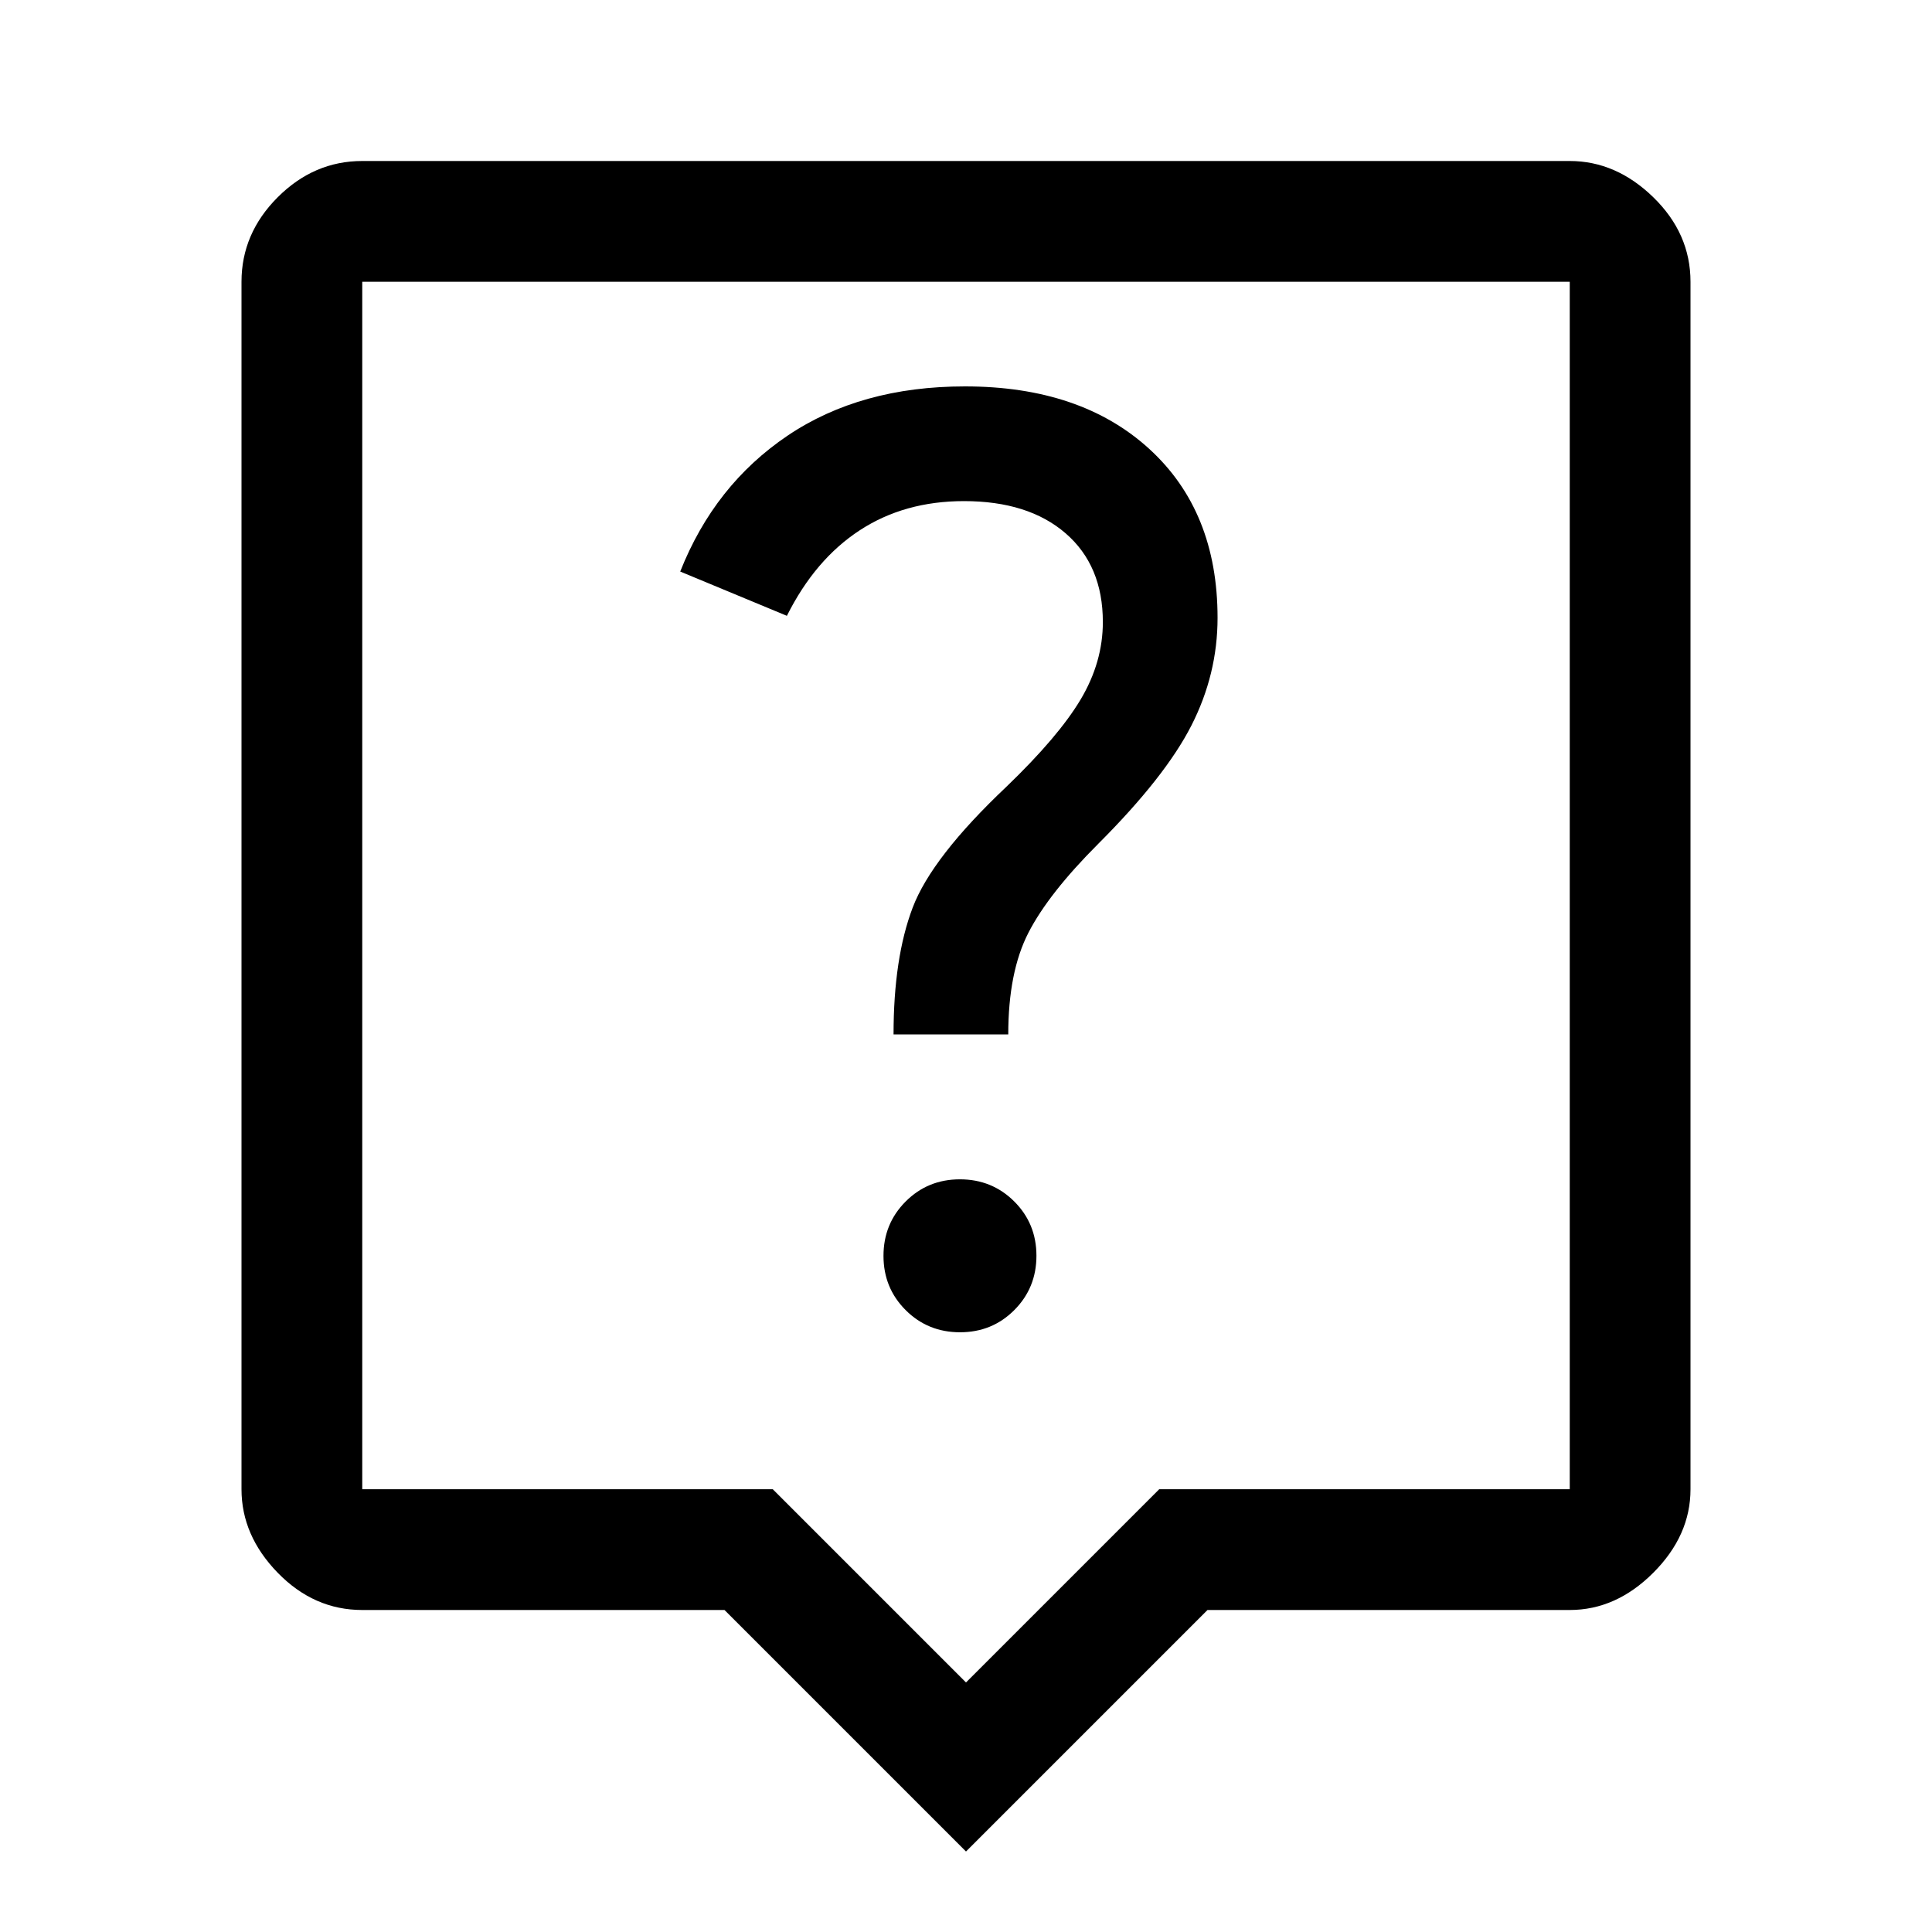
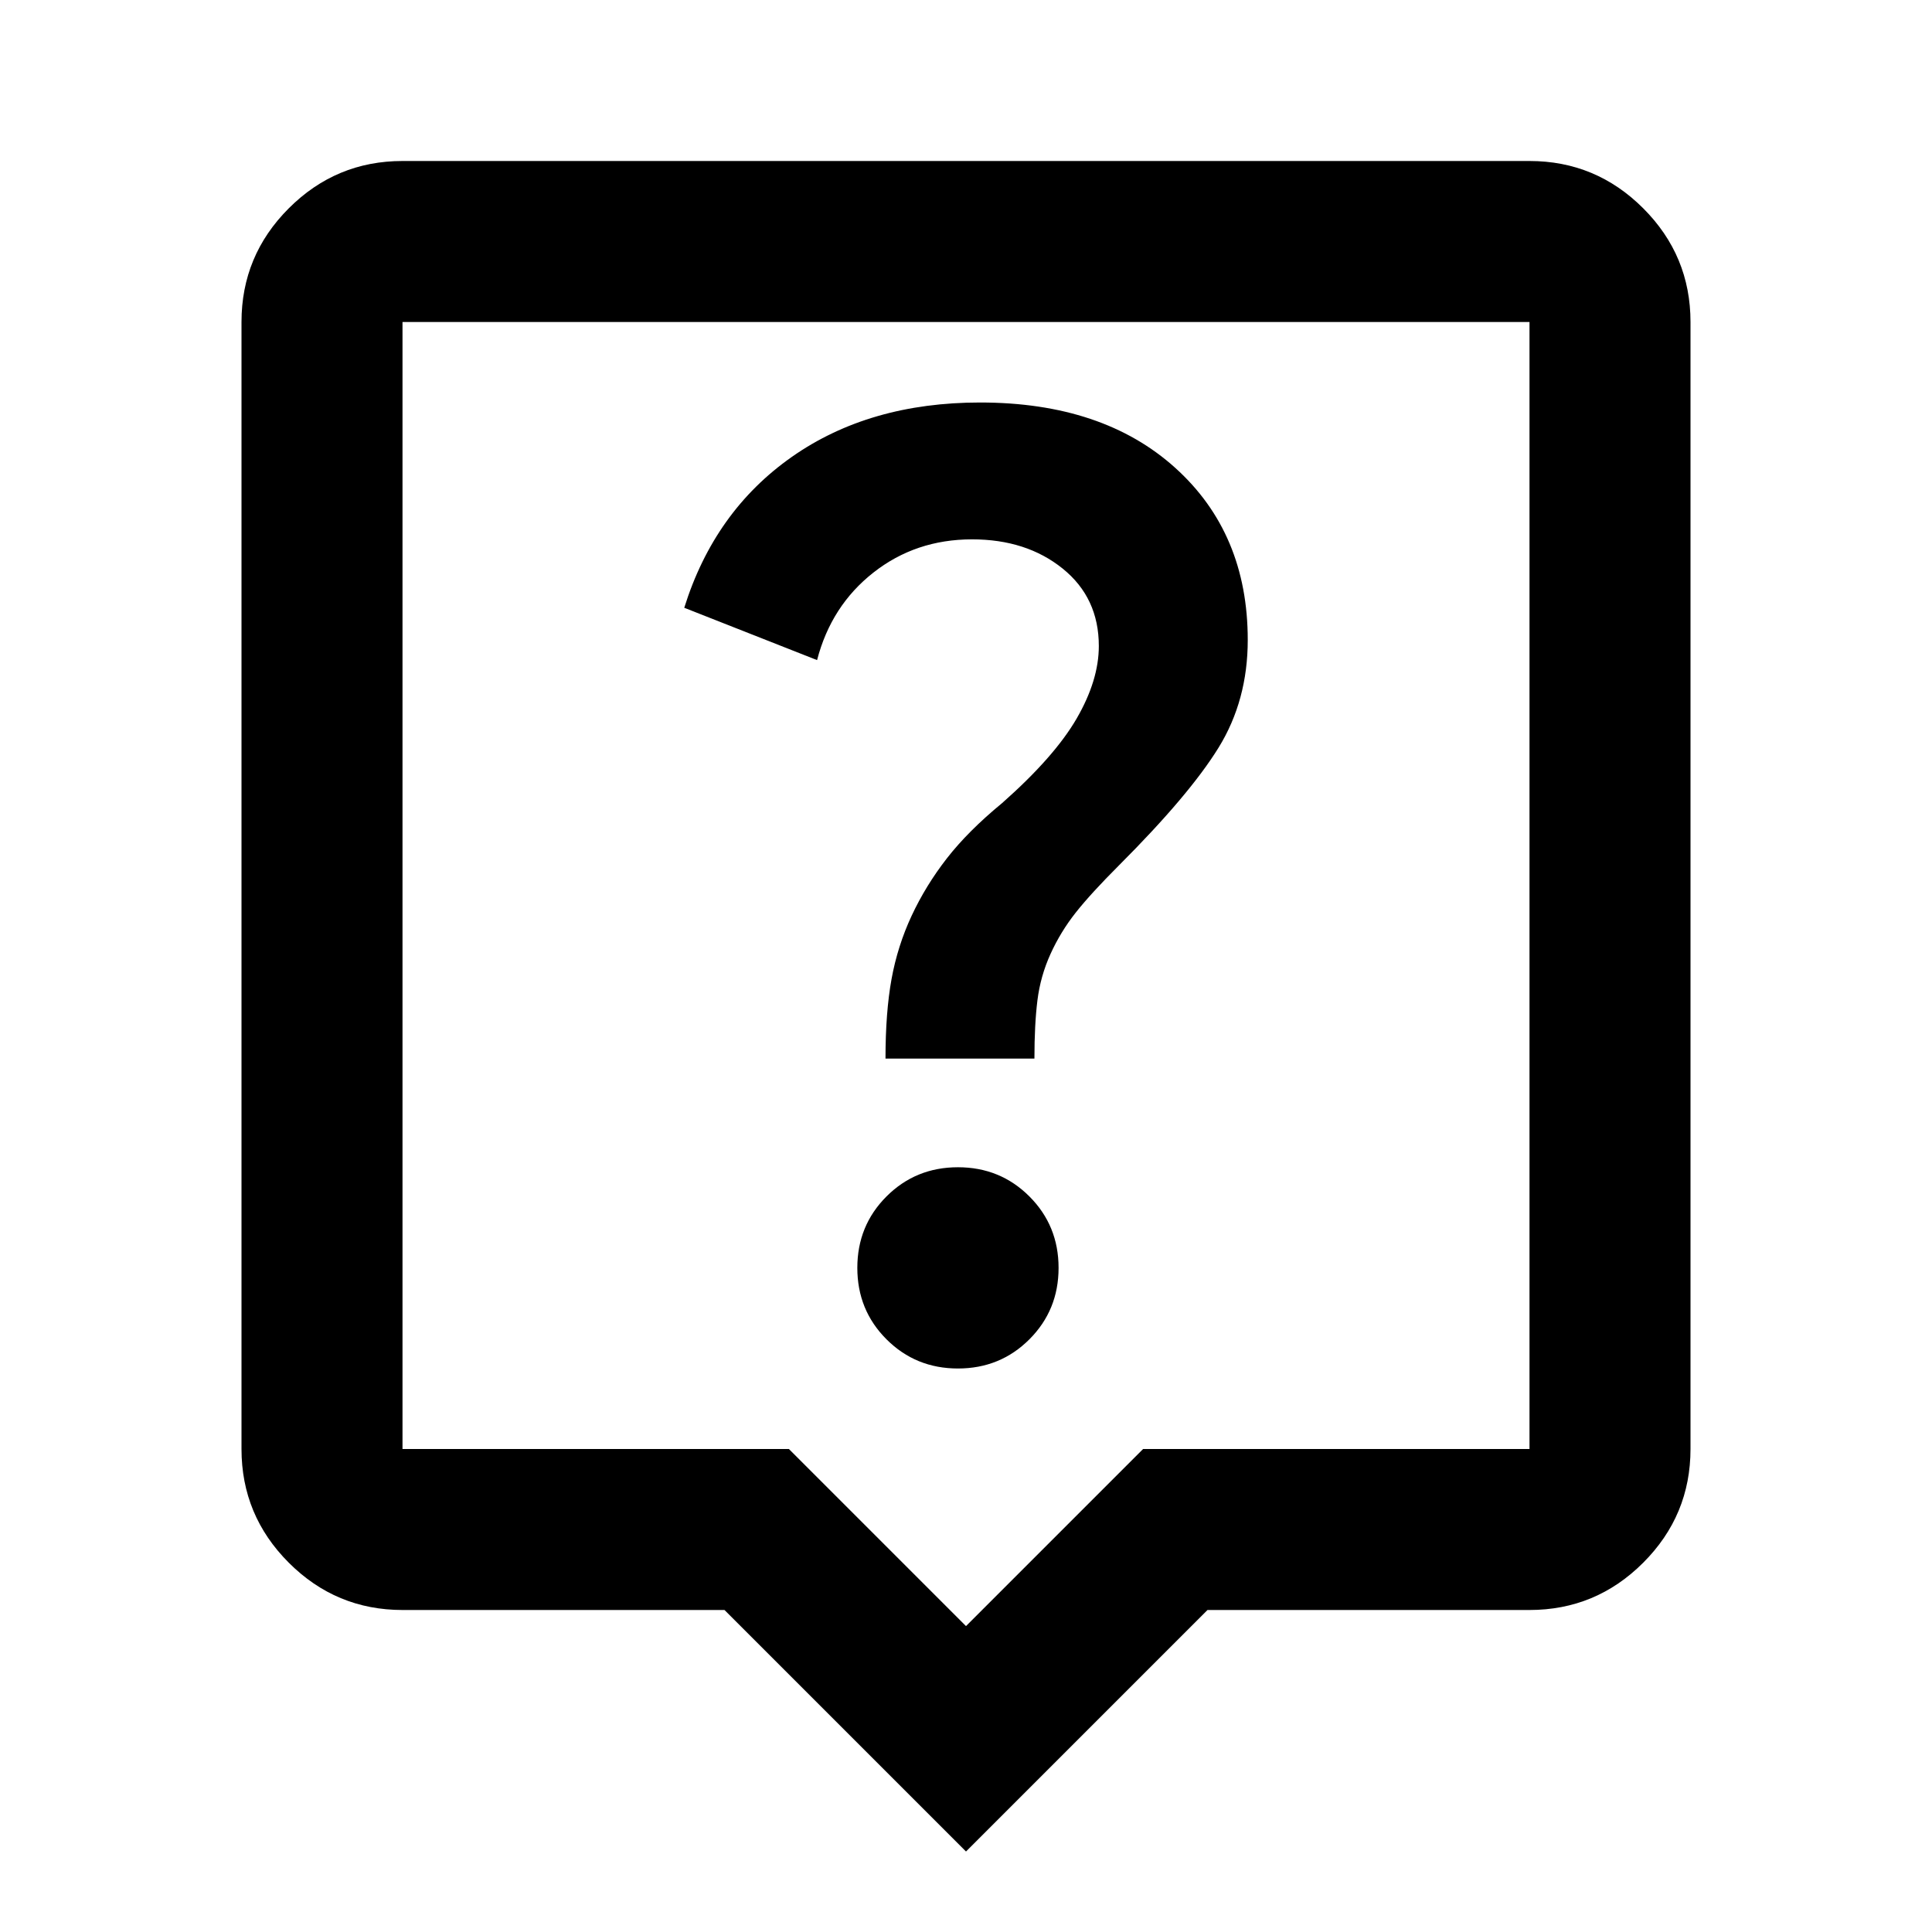
- <svg xmlns="http://www.w3.org/2000/svg" height="48" viewBox="0 -960 960 960" width="48">
-   <path d="M480-40 360-160H180q-24 0-42-18.5T120-220v-600q0-24 18-42t42-18h600q23 0 41.5 18t18.5 42v600q0 23-18.5 41.5T780-160H600L480-40ZM180-220h204l96 96 96-96h204v-600H180v600Zm0-600v600-600Zm297.028 522Q493-298 504-309.028q11-11.028 11-27T503.972-363q-11.028-11-27-11T450-362.972q-11 11.028-11 27T450.028-309q11.028 11 27 11ZM501-446q0-31 10-50.5t34.721-44.221Q579-574 592-599.5t13-53.5q0-53-34-84t-91.523-31q-51.866 0-88.171 24.5Q355-719 338-676l53 22q14-28 36.2-42.5Q449.4-711 479-711q32 0 50.5 16t18.5 44.098Q548-631 537-612.5T500-569q-37 35-46.5 60t-9.5 63h57Z" />
+ <svg xmlns="http://www.w3.org/2000/svg" height="24" viewBox="0 -960 960 960" width="24">
+   <path d="M476-280q21 0 35.5-14.5T526-330q0-21-14.5-35.5T476-380q-21 0-35.5 14.5T426-330q0 21 14.5 35.5T476-280Zm-36-154h74q0-17 1.5-29t6.5-23q5-11 12.5-20.5T556-530q35-35 49.5-58.5T620-642q0-53-36-85.5T487-760q-55 0-93.5 27T340-658l66 26q7-27 28-43.5t49-16.5q27 0 45 14.5t18 38.5q0 17-11 36t-37 42q-17 14-27.5 27.5T453-505q-7 15-10 31.5t-3 39.5Zm40 394L360-160H200q-33 0-56.5-23.5T120-240v-560q0-33 23.5-56.5T200-880h560q33 0 56.5 23.5T840-800v560q0 33-23.5 56.5T760-160H600L480-40ZM200-240h192l88 88 88-88h192v-560H200v560Zm280-280Z" />
</svg>
